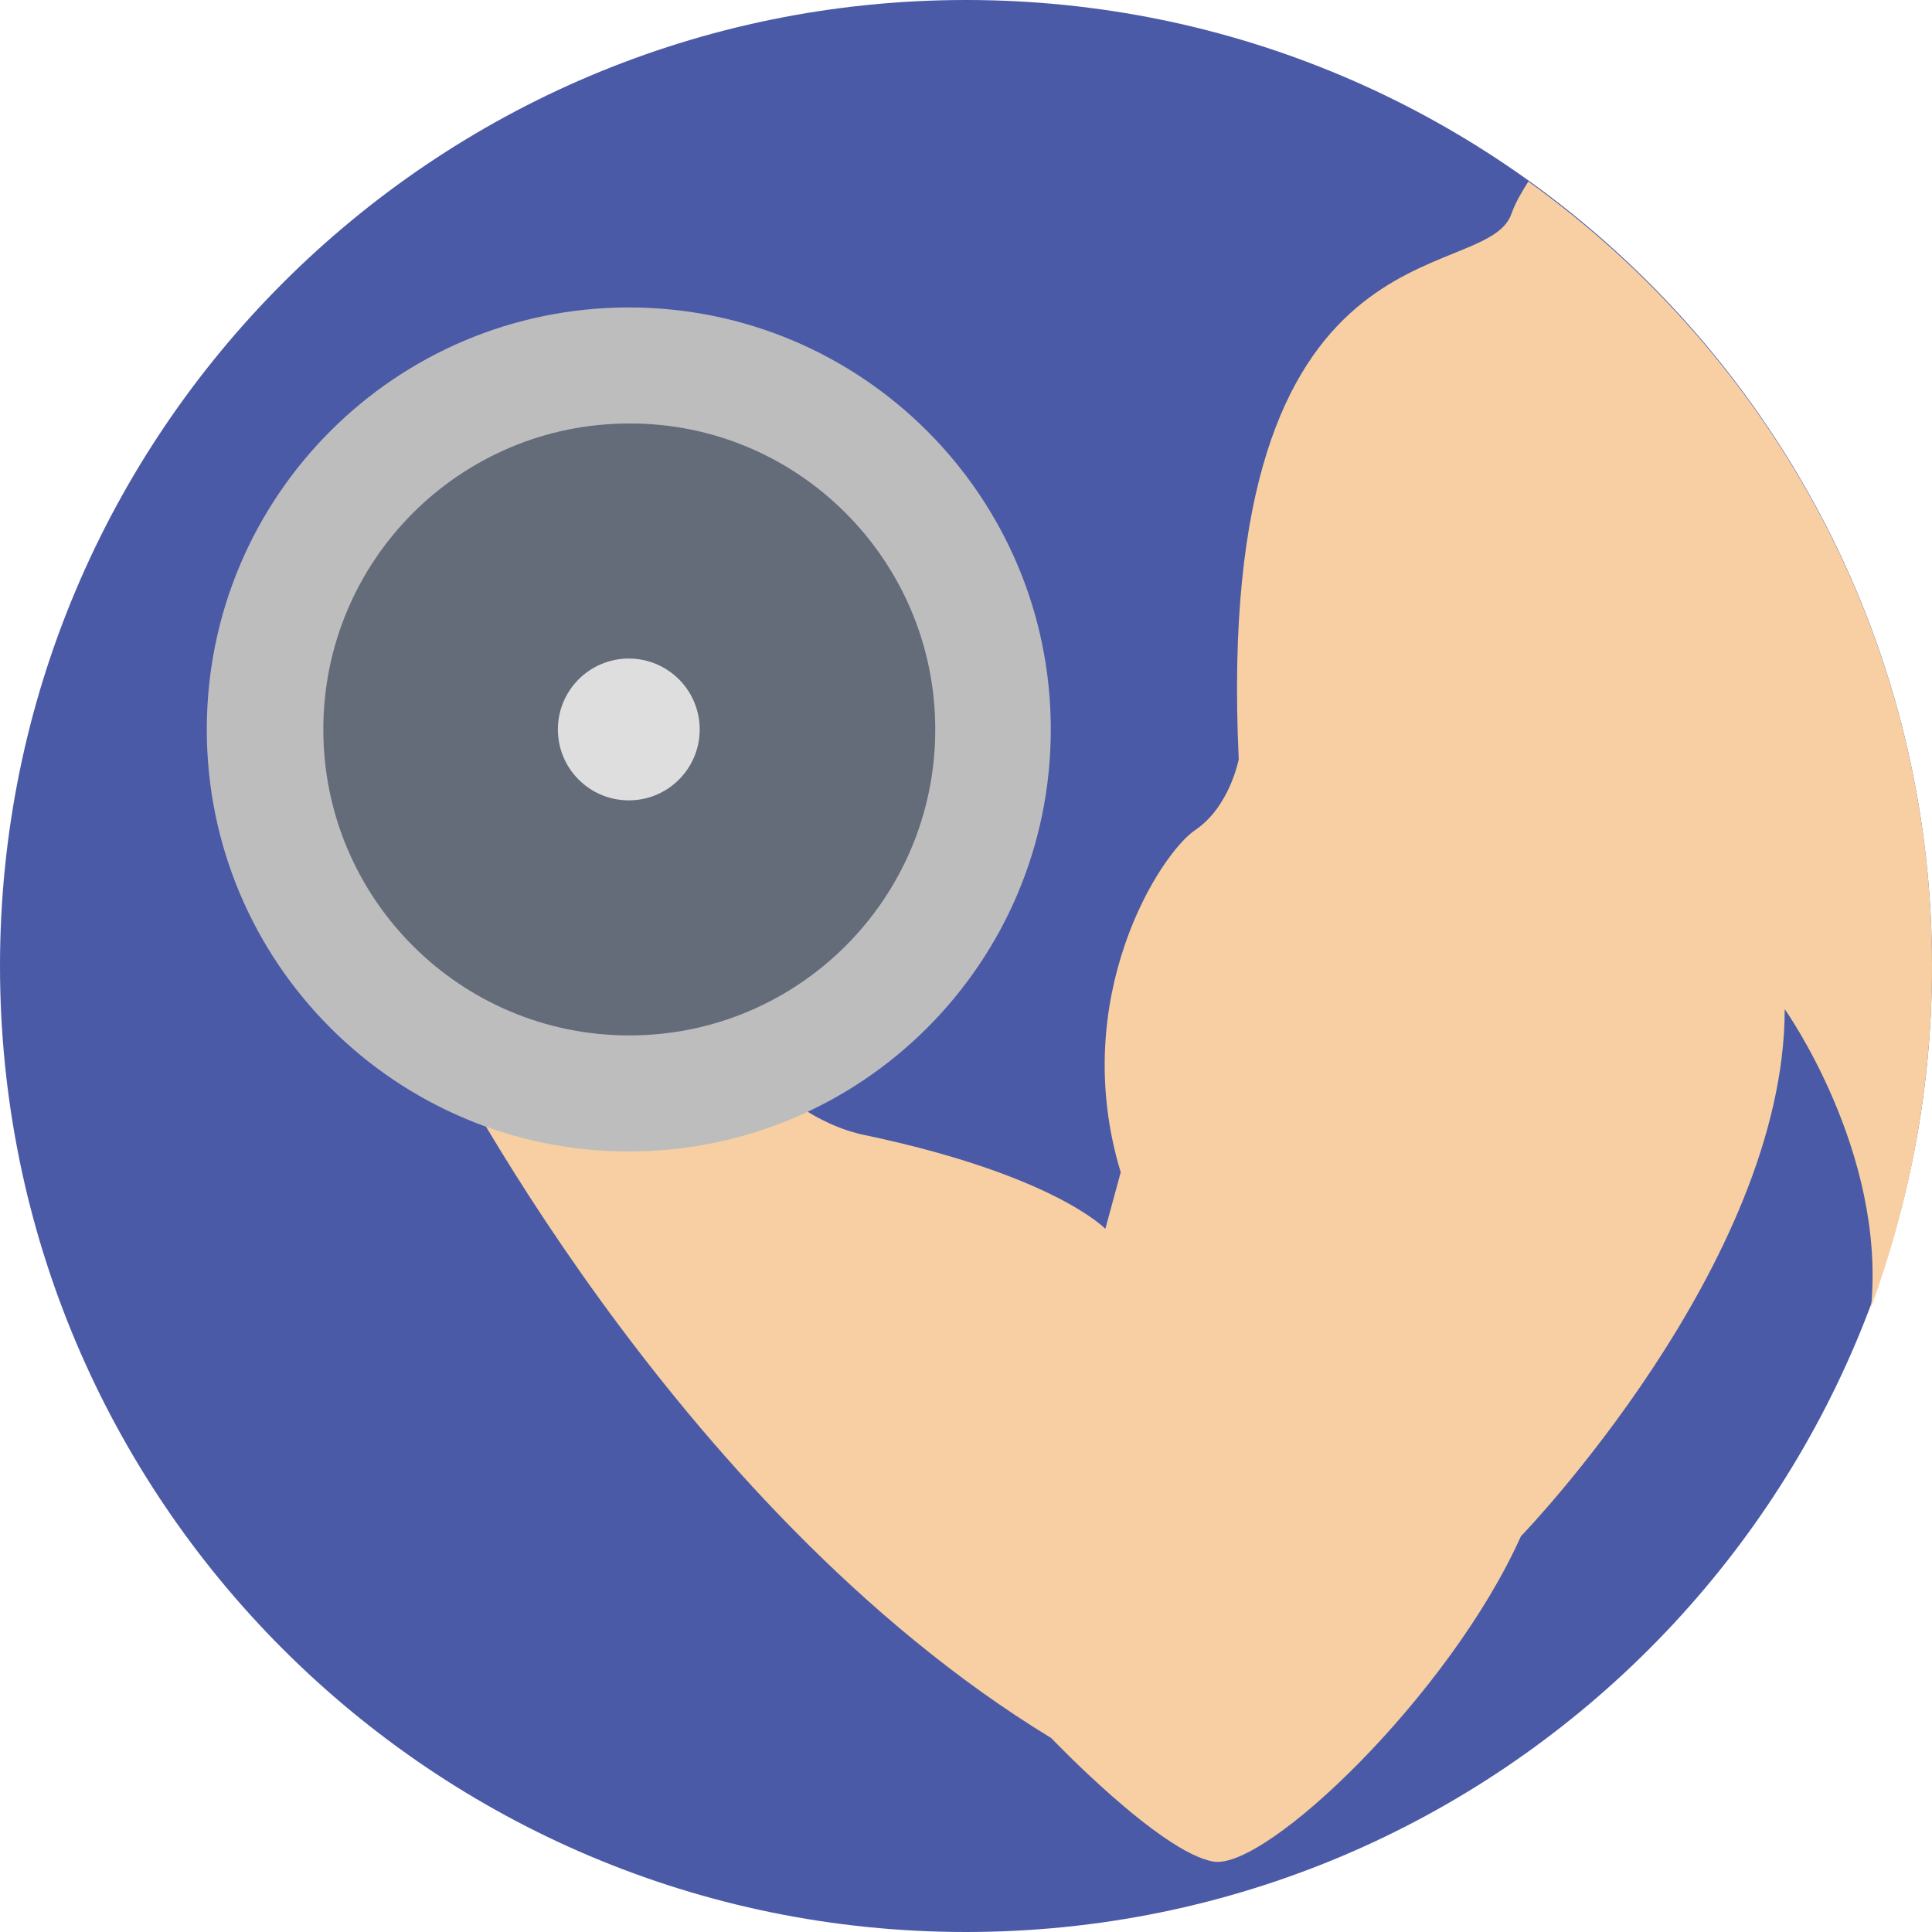
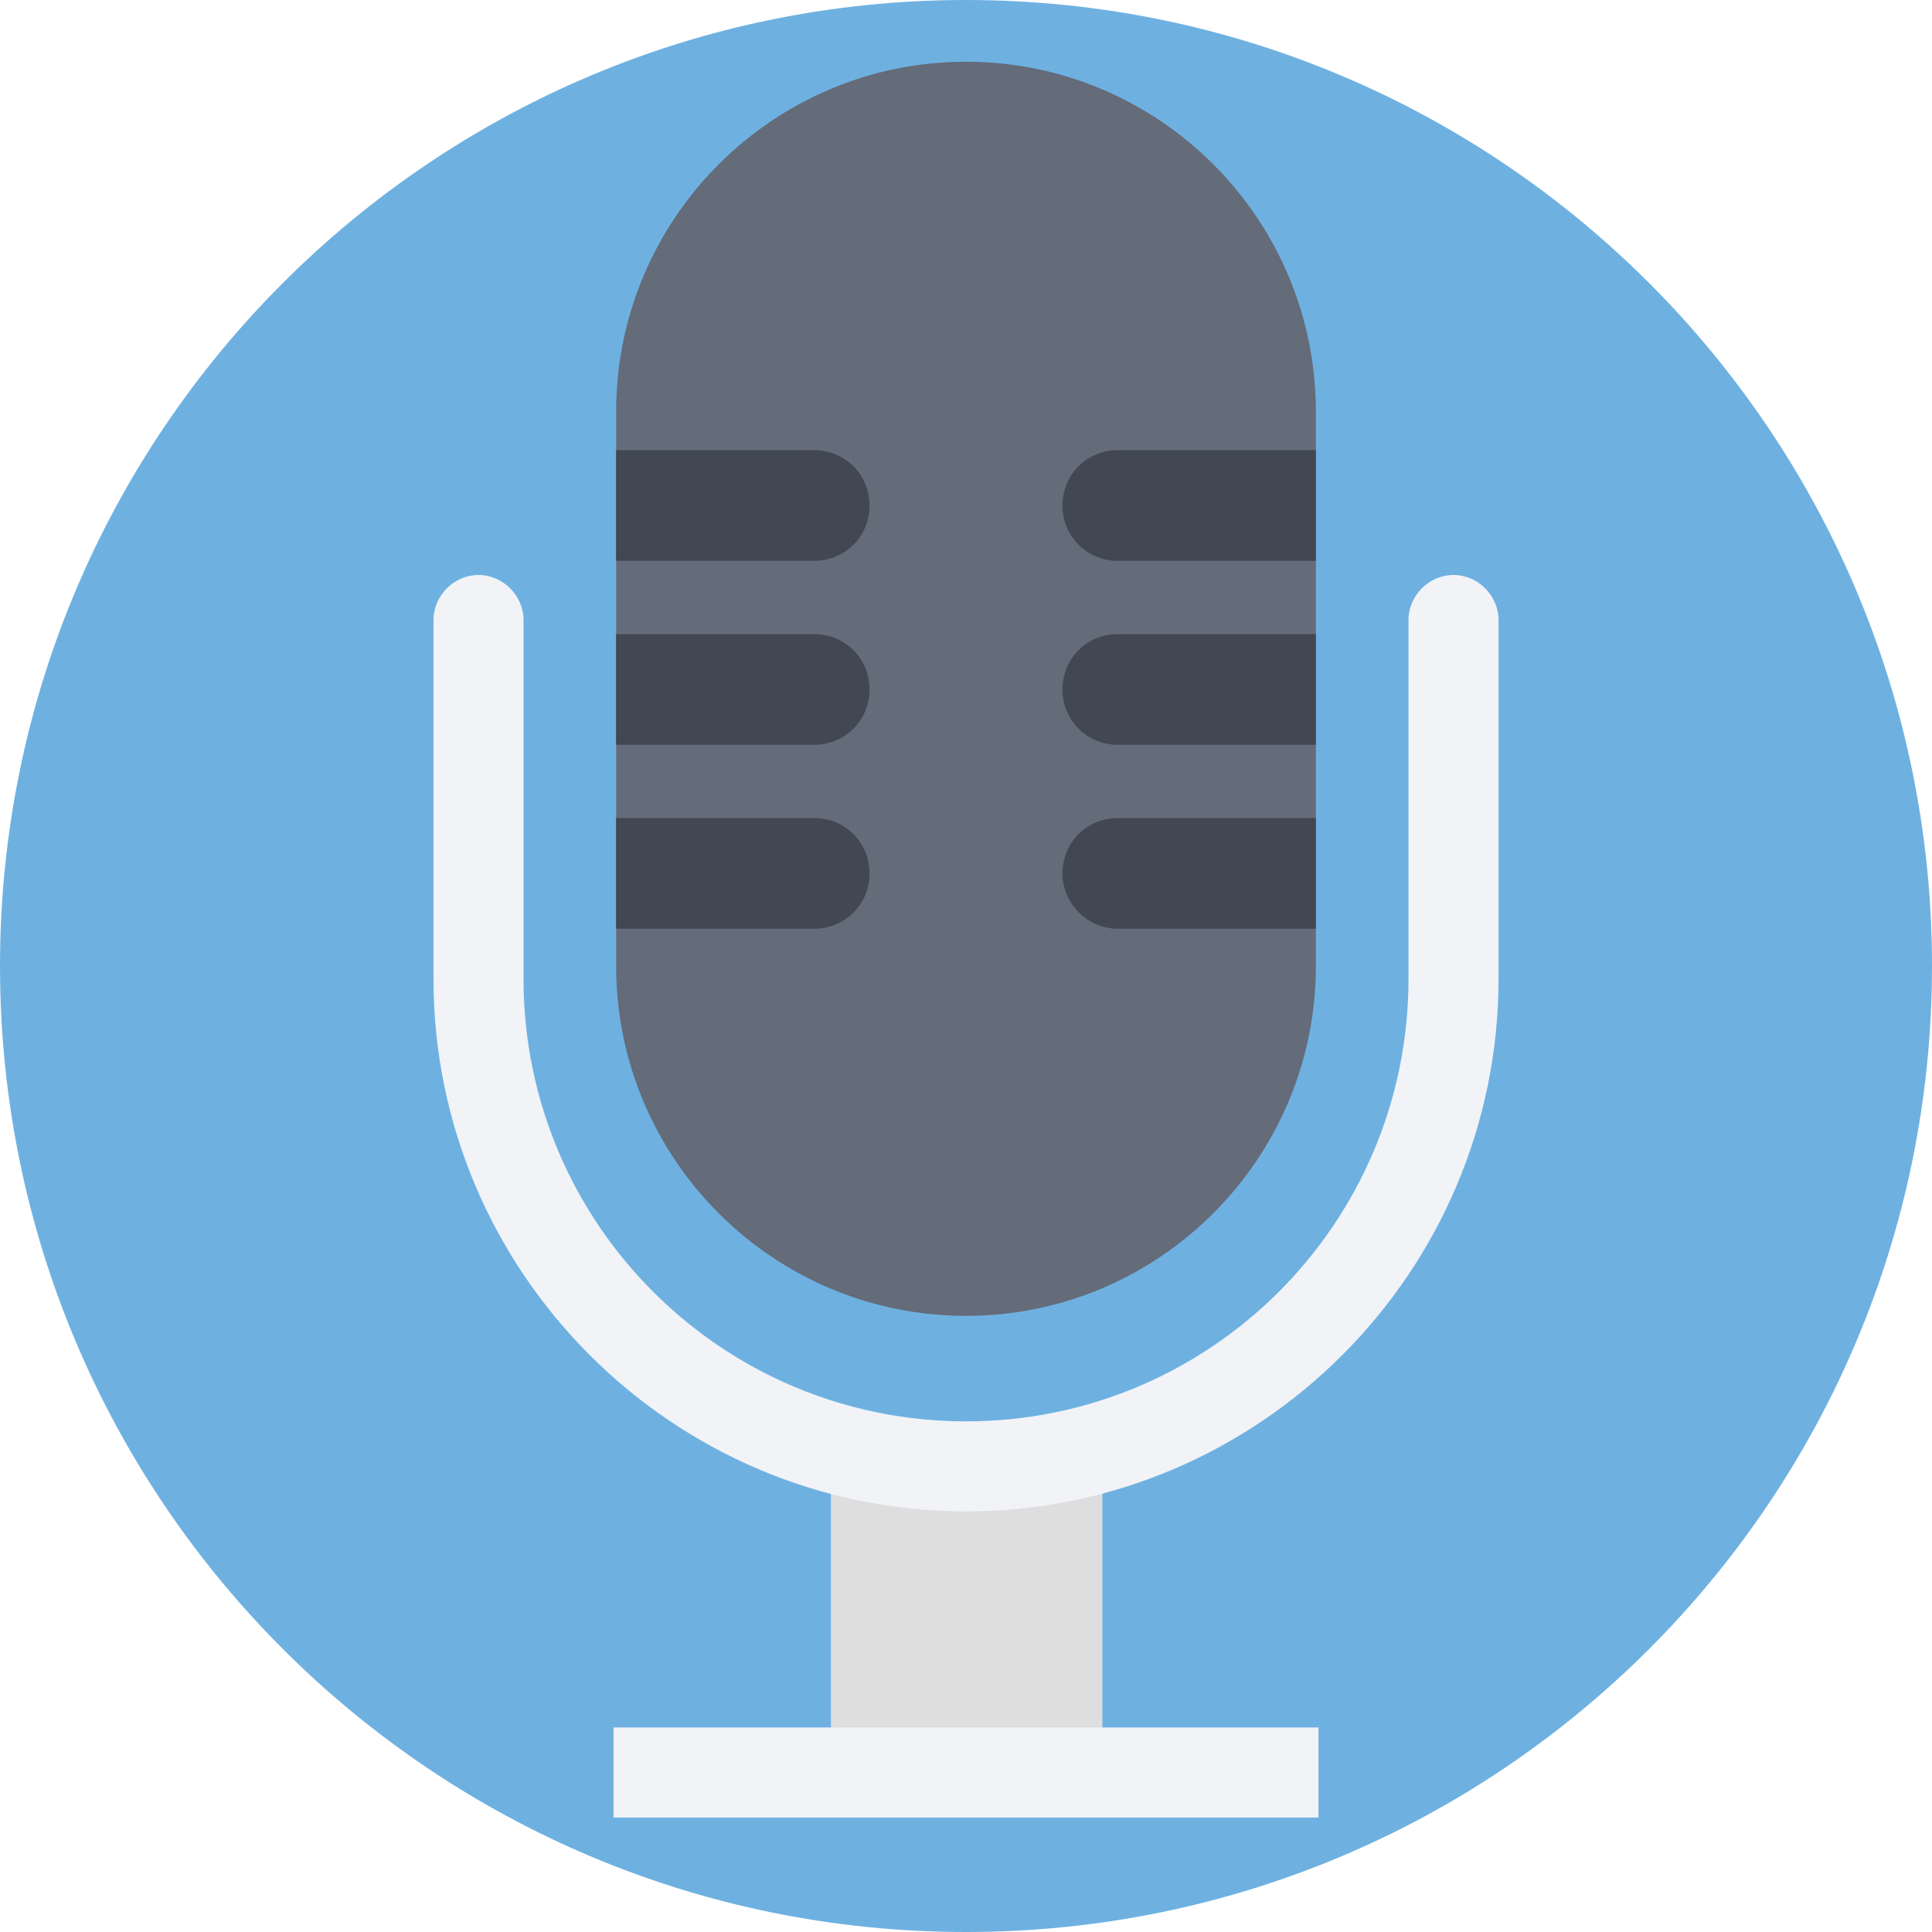
- <svg xmlns="http://www.w3.org/2000/svg" version="1.1" id="Layer_1" x="0px" y="0px" viewBox="0 0 389.6 389.6" style="enable-background:new 0 0 389.6 389.6;" xml:space="preserve">
-   <style type="text/css">
- 	.st0{fill:#4B5AA7;}
- 	.st1{fill:#F7CFA2;}
- 	.st2{fill:#BDBDBE;}
- 	.st3{fill:#646B79;}
- 	.st4{fill:#DEDEDF;}
- </style>
+ <svg xmlns="http://www.w3.org/2000/svg" version="1.1" id="Layer_1" x="0px" y="0px" viewBox="0 0 509.287 509.287" style="enable-background:new 0 0 509.287 509.287;" xml:space="preserve">
+   <circle style="fill:#6EB1E1;" cx="254.644" cy="254.644" r="254.644" />
+   <rect x="219.041" y="386.543" style="fill:#DEDEDF;" width="71.544" height="81.038" />
+   <path style="fill:#646B79;" d="M254.644,16.275L254.644,16.275c-50.861,0-92.228,41.367-92.228,92.228v146.14  c0,50.861,41.367,92.228,92.228,92.228l0,0c50.861,0,92.228-41.367,92.228-92.228v-146.14  C346.872,57.642,305.505,16.275,254.644,16.275z" />
  <g>
-     <path class="st0" d="M389.6,194.8c0,107.6-87.2,194.8-194.8,194.8S0,302.4,0,194.8C0,87.2,87.2,0,194.8,0S389.6,87.2,389.6,194.8   L389.6,194.8z M389.6,194.8" />
-     <path class="st1" d="M389.6,194.8c0-65.4-32.2-122.9-81.4-158.2c-1.3,2.1-2.6,4.2-3.4,6.5c-5.2,15-60.2-0.8-55,110   c0,0-1.8,9.6-8.8,14.3c-7,4.7-25.7,33.7-15,69l-3.1,11.4c0,0-10.4-10.9-48.5-18.9c-38.4-8-60.4-87.7-60.4-87.7l-26.2,67.7   c0,0,47.2,94.7,124.2,141.6c0,0,22,23.1,32.7,24.9c10.6,1.8,47.7-33.7,62-65.6c0,0,53.2-55,53.2-106.3c0,0,20.5,28.8,17.4,60.2   C385.2,242,389.6,218.9,389.6,194.8L389.6,194.8z M389.6,194.8" />
-     <path class="st2" d="M211.9,147.1c0,47-38.1,85.1-85.1,85.1c-47,0-85.1-38.1-85.1-85.1c0-47,38.1-85.1,85.1-85.1   C173.8,62,211.9,100.1,211.9,147.1L211.9,147.1z M211.9,147.1" />
-     <path class="st3" d="M188.6,147.1c0,34.1-27.6,61.7-61.7,61.7c-34.1,0-61.7-27.6-61.7-61.7c0-34.1,27.6-61.7,61.7-61.7   C160.9,85.3,188.6,113,188.6,147.1L188.6,147.1z M188.6,147.1" />
-     <path class="st4" d="M141.1,147.1c0,7.9-6.4,14.3-14.3,14.3c-7.9,0-14.3-6.4-14.3-14.3c0-7.9,6.4-14.3,14.3-14.3   C134.7,132.8,141.1,139.2,141.1,147.1L141.1,147.1z M141.1,147.1" />
+     <path style="fill:#F1F3F7;" d="M254.644,398.411c-77.309,0-140.376-63.068-140.376-140.376v-94.601   c0-6.442,5.425-11.868,11.868-11.868c6.442,0,11.868,5.425,11.868,11.868v94.601c0,64.424,52.217,116.641,116.641,116.641   s116.641-52.217,116.641-116.641v-94.601c0-6.442,5.425-11.868,11.868-11.868s11.868,5.425,11.868,11.868v94.601   C395.02,335.343,331.952,398.411,254.644,398.411z" />
+     <rect x="161.738" y="455.375" style="fill:#F1F3F7;" width="185.812" height="23.735" />
  </g>
+   <g>
+     <path style="fill:#414753;" d="M214.633,118.675h-52.217v29.16h52.217c8.138,0,14.58-6.442,14.58-14.58   C229.213,125.118,222.771,118.675,214.633,118.675z" />
+     <path style="fill:#414753;" d="M214.633,167.163h-52.217v29.16h52.217c8.138,0,14.58-6.442,14.58-14.58   C229.213,173.605,222.771,167.163,214.633,167.163z" />
+     <path style="fill:#414753;" d="M214.633,215.65h-52.217v29.16h52.217c8.138,0,14.58-6.442,14.58-14.58   C229.213,222.093,222.771,215.65,214.633,215.65z" />
+     <path style="fill:#414753;" d="M294.654,244.811h52.217v-29.16h-52.217c-8.138,0-14.58,6.442-14.58,14.58   C280.074,238.029,286.517,244.811,294.654,244.811z" />
+     <path style="fill:#414753;" d="M294.654,196.323h52.217v-29.16h-52.217c-8.138,0-14.58,6.442-14.58,14.58   C280.074,189.881,286.517,196.323,294.654,196.323z" />
+     <path style="fill:#414753;" d="M294.654,147.836h52.217v-29.16h-52.217c-8.138,0-14.58,6.442-14.58,14.58   S286.517,147.836,294.654,147.836z" />
+   </g>
+   <g>
+ </g>
+   <g>
+ </g>
+   <g>
+ </g>
+   <g>
+ </g>
+   <g>
+ </g>
+   <g>
+ </g>
+   <g>
+ </g>
+   <g>
+ </g>
+   <g>
+ </g>
+   <g>
+ </g>
+   <g>
+ </g>
+   <g>
+ </g>
+   <g>
+ </g>
+   <g>
+ </g>
+   <g>
+ </g>
</svg>
